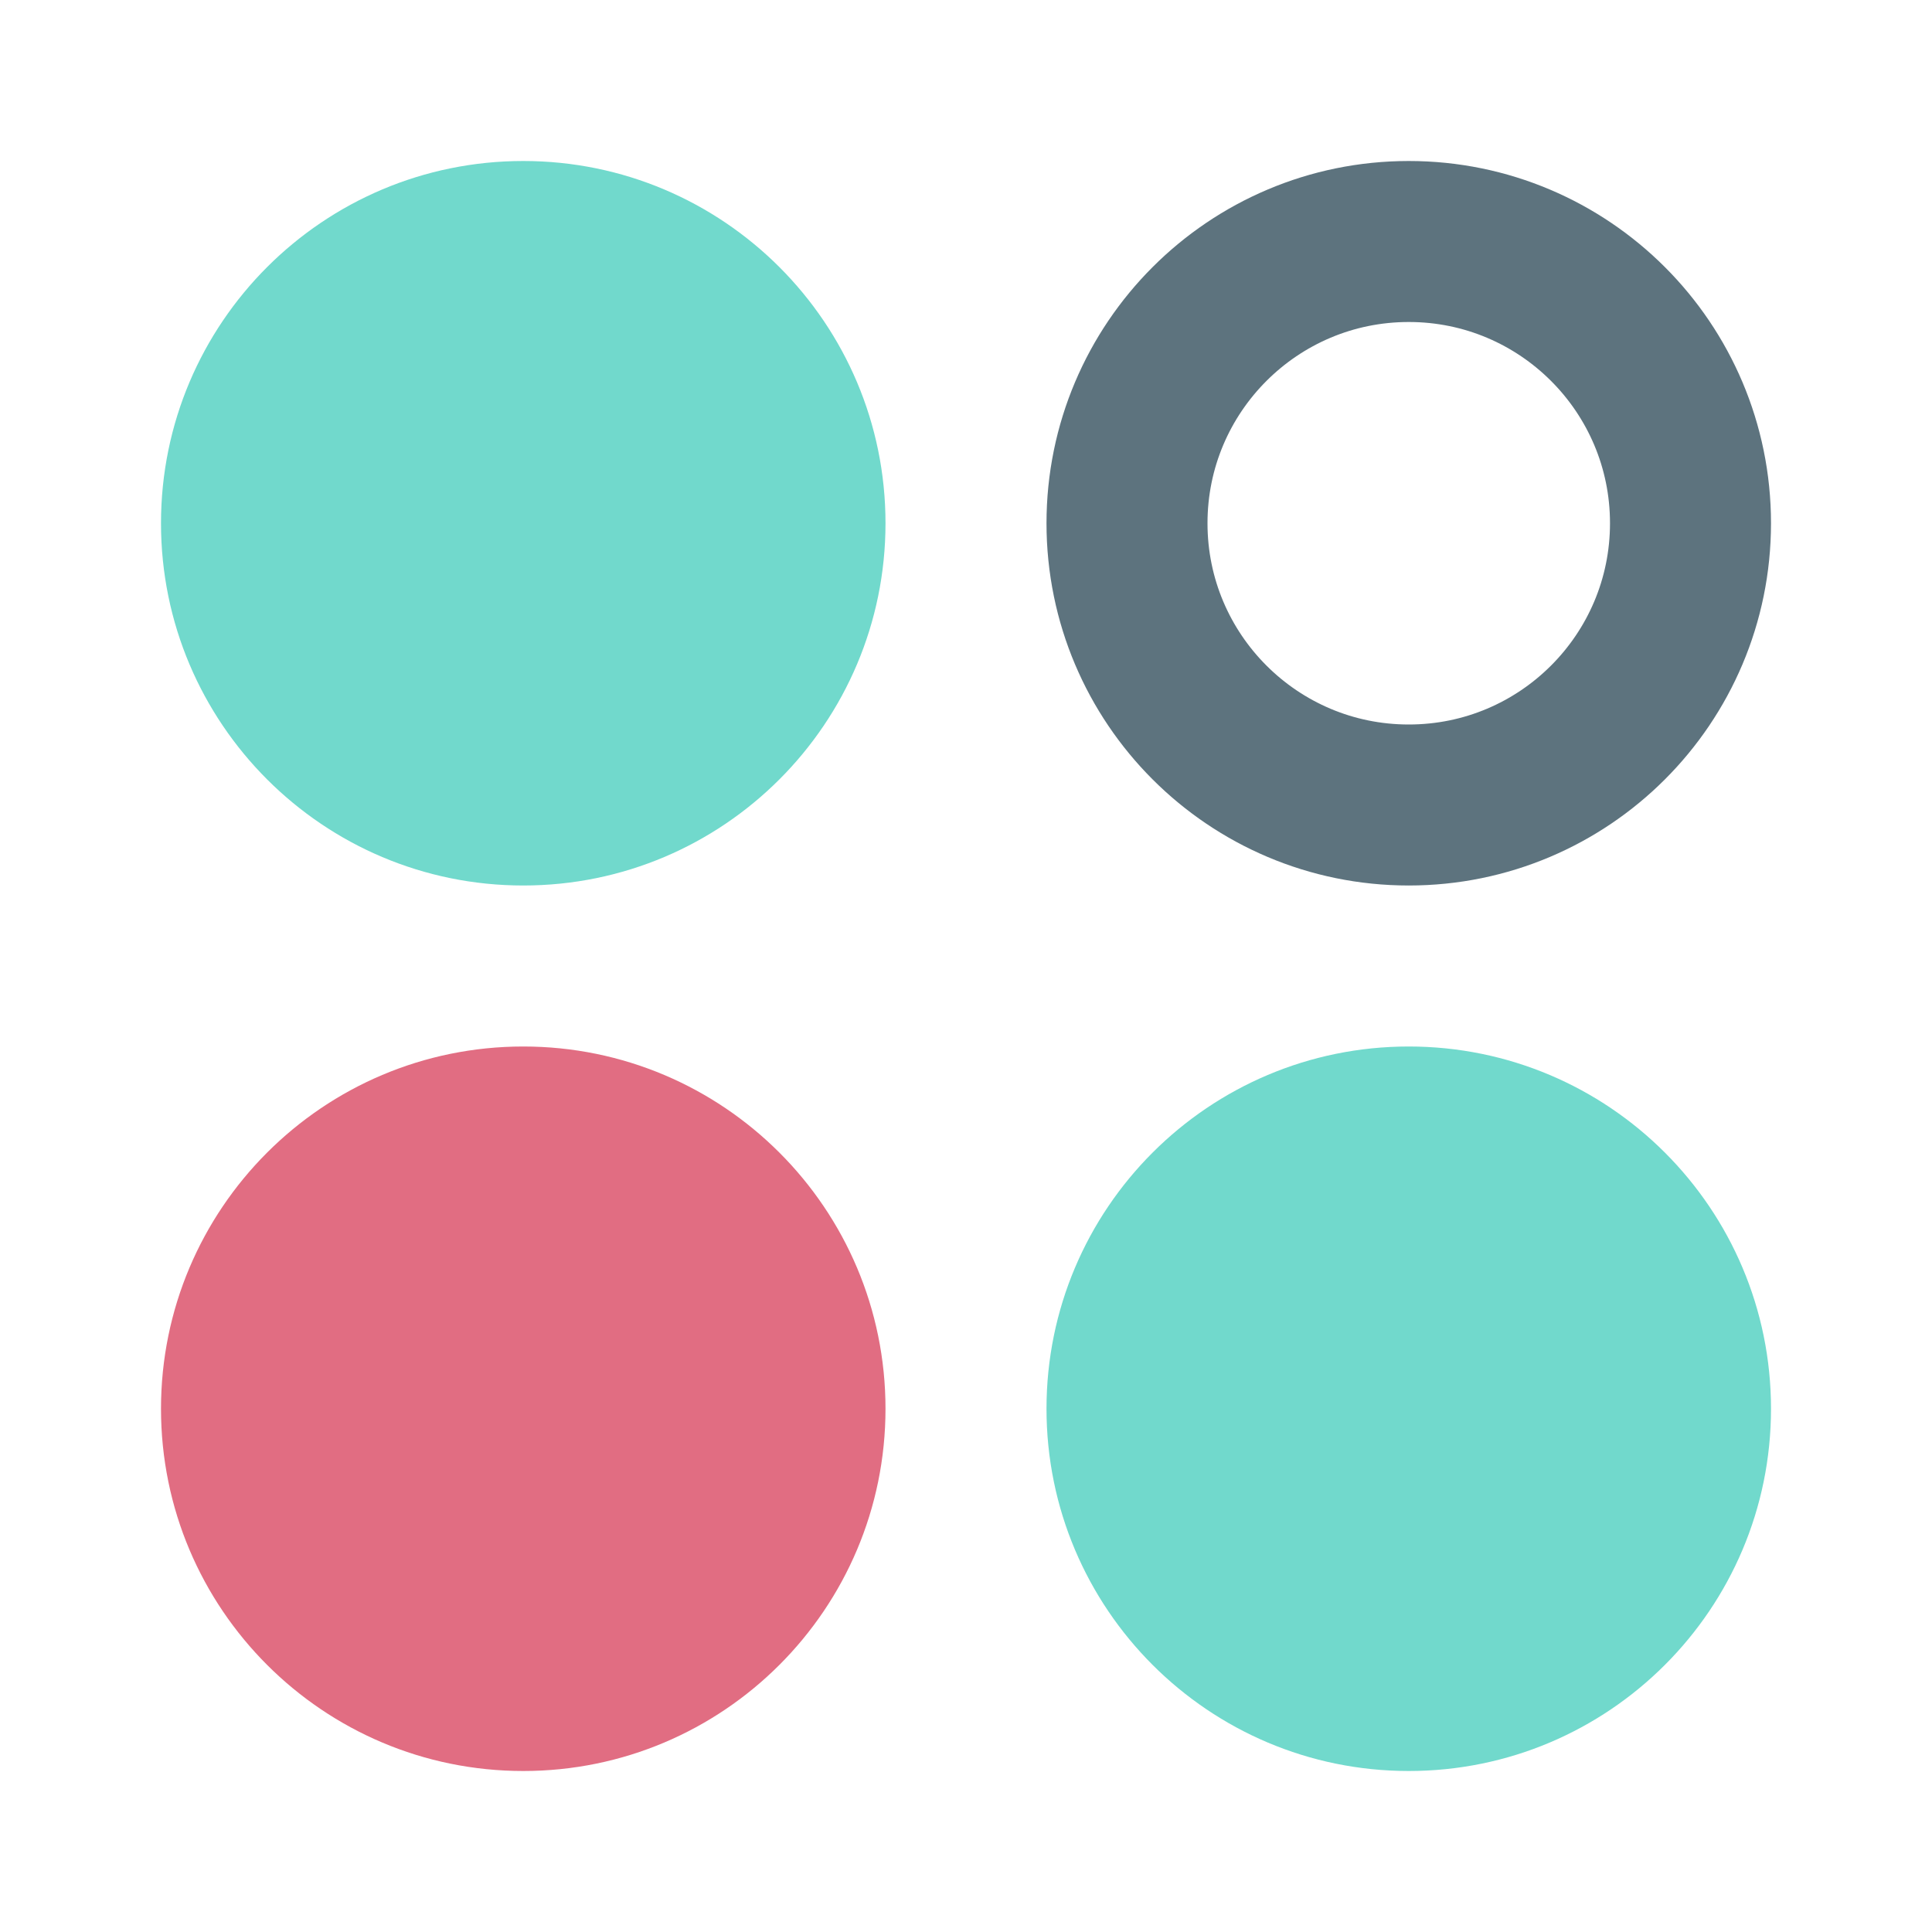
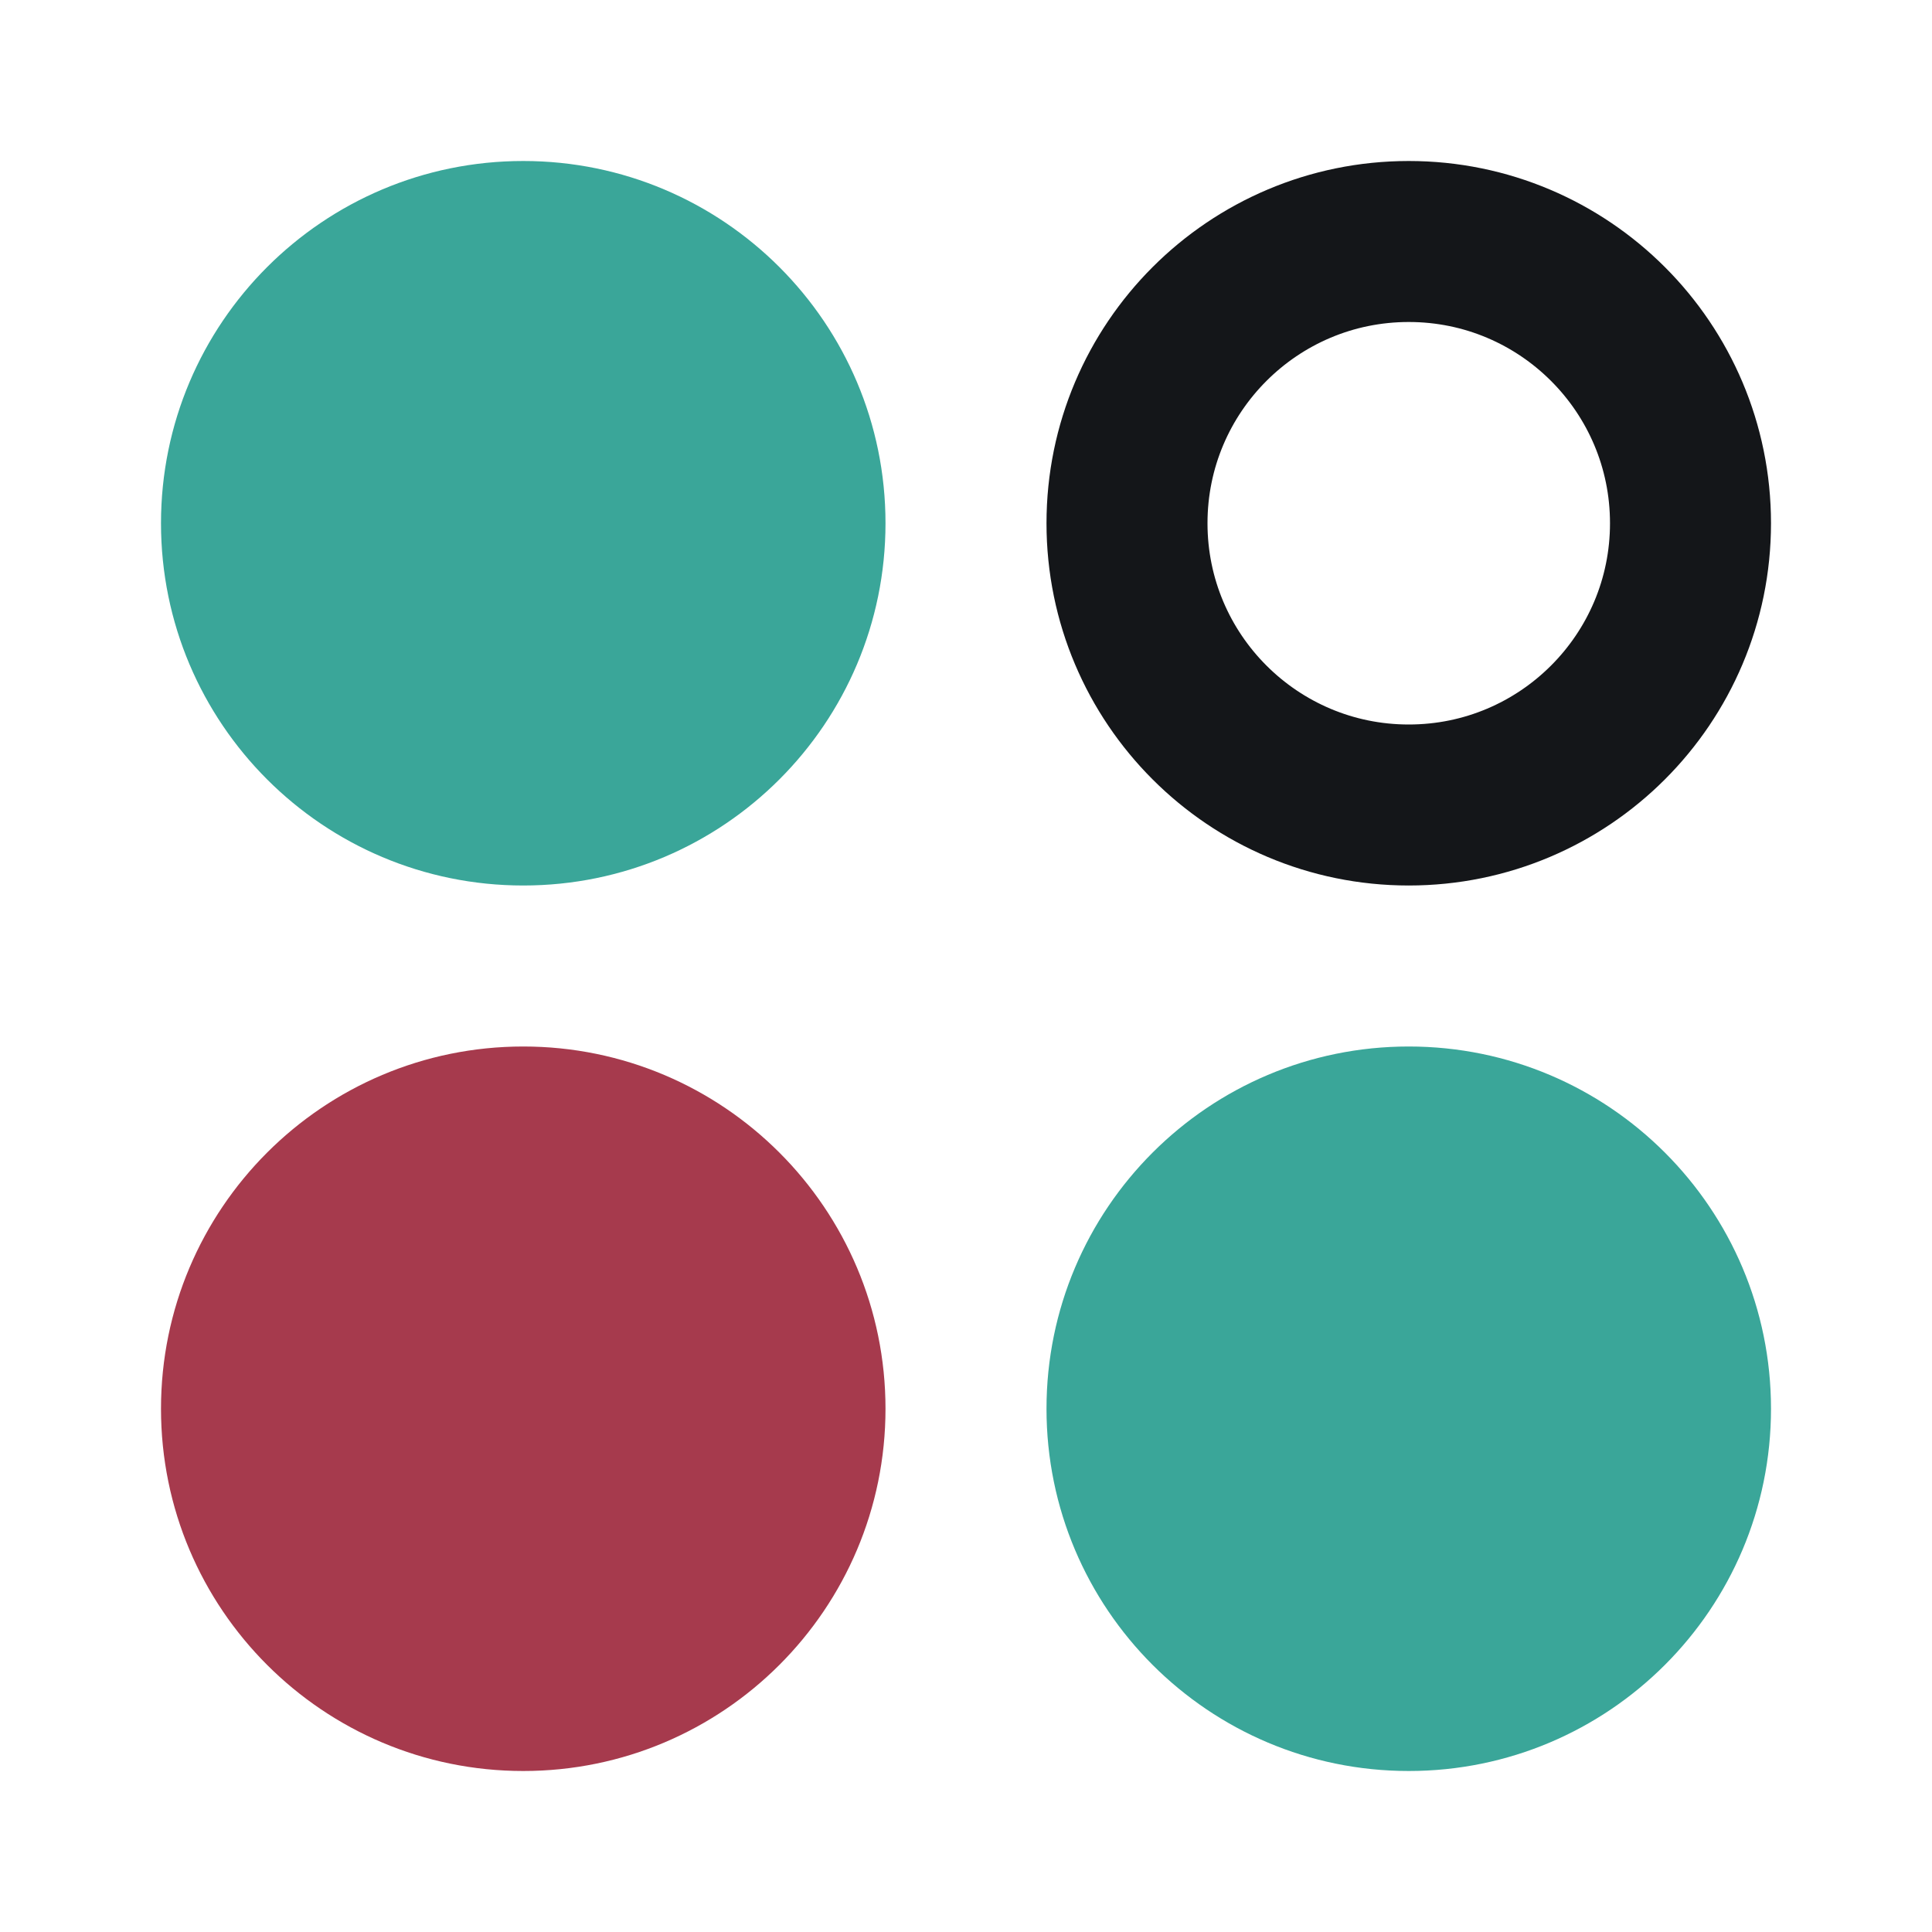
<svg xmlns="http://www.w3.org/2000/svg" width="24" height="24" viewBox="0 0 24 24" fill="none">
  <style>
- 	.red { fill: #E16D82; }
- 	.green { fill: #71D9CC; }
+ 	.red { fill: #A63A4D; }
+ 	.green { fill: #3AA699; }
	.outline {
- 		stroke: #5D737E;
+ 		stroke: #141619;
		stroke-width: 2px;
	}

	@media (prefers-color-scheme: dark) {
		.outline { stroke: #FCFFFD; }
+ 		.red { fill: #FF4365; }
+ 		.green { fill: #00D9C0; }
	}
	</style>
  <circle class="green" cx="6.5" cy="6.5" r="4.5" />
  <circle class="red" cx="6.5" cy="17.5" r="4.5" />
  <circle class="green" cx="17.5" cy="17.5" r="4.5" />
  <circle class="outline" cx="17.5" cy="6.5" r="3.5" />
</svg>
